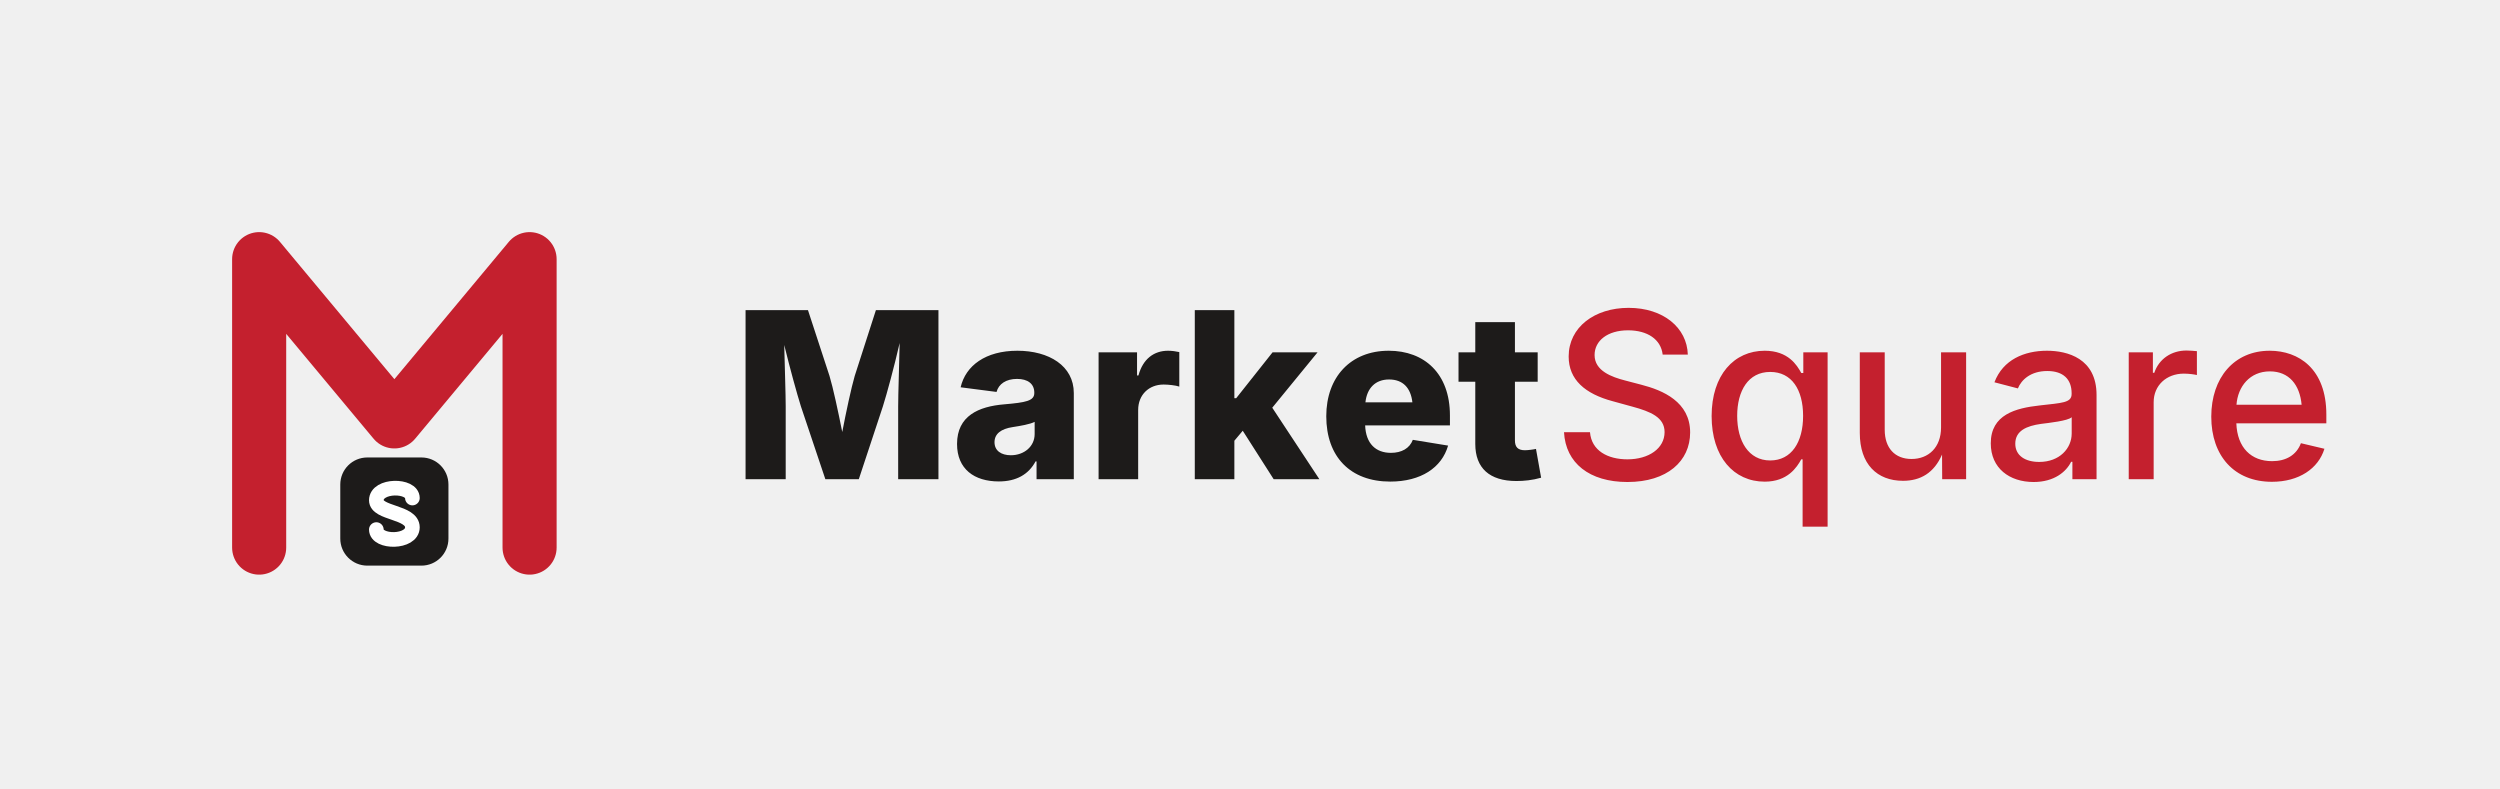
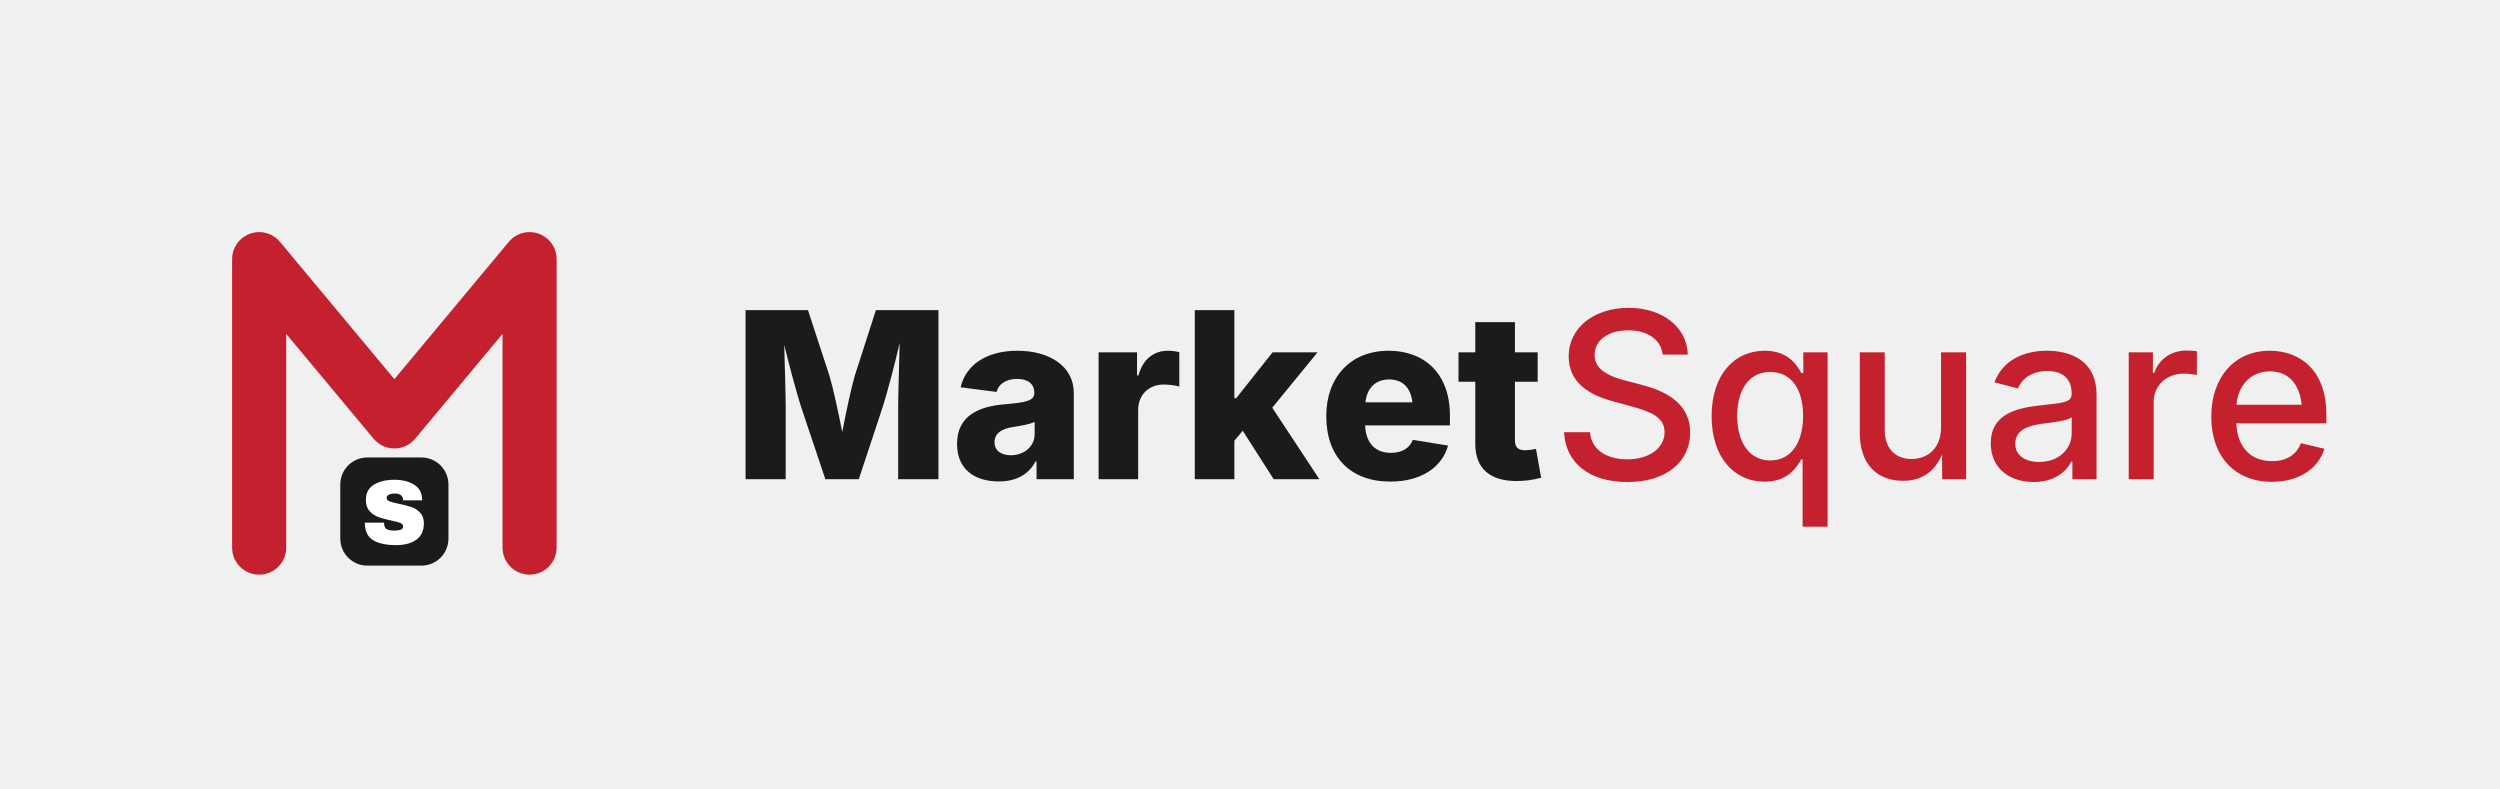
<svg xmlns="http://www.w3.org/2000/svg" width="355" height="112" viewBox="0 0 355 112">
  <g transform="translate(24 24) scale(0.64)">
    <path d="M20 84V20L50 56L80 20V84" fill="none" stroke="#C4202E" stroke-width="12" stroke-linejoin="round" stroke-linecap="round" />
    <rect x="38" y="64" width="24" height="24" rx="6" fill="#1D1B1A" />
-     <path d="M58 70C58 64 42 64 42 71C42 77 58 76 58 83C58 90 42 90 42 84" fill="none" stroke="#FFFFFF" stroke-width="6.5" stroke-linecap="round" transform="translate(50 76.5) scale(.5) translate(-50 -77)" />
+     <path d="M56.16 73.27V73.51H51.94V73.43Q51.94 72.82 51.50 72.41Q51.05 72.00 50.13 72.00Q49.24 72.00 48.76 72.27Q48.28 72.53 48.28 72.92Q48.28 73.47 48.93 73.74Q49.58 74.00 51.03 74.29Q52.72 74.63 53.81 75.01Q54.90 75.39 55.71 76.24Q56.53 77.10 56.55 78.56Q56.55 81.05 54.87 82.25Q53.19 83.45 50.38 83.45Q47.10 83.45 45.28 82.35Q43.45 81.25 43.45 78.46H47.71Q47.71 79.52 48.26 79.88Q48.81 80.23 49.97 80.23Q50.82 80.23 51.38 80.05Q51.94 79.87 51.94 79.30Q51.94 78.79 51.32 78.53Q50.70 78.28 49.30 77.99Q47.59 77.63 46.47 77.23Q45.35 76.83 44.51 75.91Q43.68 75.00 43.68 73.43Q43.68 71.13 45.46 70.04Q47.24 68.95 49.97 68.95Q52.66 68.95 54.39 70.04Q56.12 71.13 56.16 73.27Z" fill="#FFFFFF" />
  </g>
  <g transform="translate(104 68.045)">
    <path d="M1.87 0.00H7.57V-10.34C7.57 -12.13 7.43 -15.90 7.36 -19.06C8.19 -15.68 9.17 -12.12 9.73 -10.34L13.20 0.00H17.95L21.37 -10.34C21.95 -12.18 22.96 -15.90 23.75 -19.34C23.69 -16.10 23.54 -12.17 23.54 -10.34V0.00H29.26V-24.01H20.38L17.37 -14.66C16.89 -13.02 16.15 -9.57 15.60 -6.70C15.03 -9.57 14.29 -13.02 13.79 -14.66L10.73 -24.01H1.87Z M37.83 0.32C40.32 0.32 42.07 -0.68 43.05 -2.53H43.19V0.00H48.48V-12.23C48.48 -16.10 44.95 -18.24 40.47 -18.24C35.96 -18.24 33.12 -16.13 32.41 -13.05L37.51 -12.39C37.81 -13.52 38.86 -14.24 40.42 -14.24C41.95 -14.24 42.87 -13.54 42.87 -12.29V-12.23C42.87 -11.12 41.65 -10.89 38.60 -10.63C34.96 -10.33 31.90 -8.99 31.90 -5.00C31.90 -1.43 34.36 0.32 37.83 0.32ZM39.54 -3.40C38.18 -3.40 37.22 -4.04 37.22 -5.25C37.22 -6.45 38.15 -7.15 39.81 -7.40C40.86 -7.56 42.27 -7.80 42.92 -8.14V-6.41C42.92 -4.64 41.42 -3.40 39.54 -3.40Z M52.00 0.00H57.62V-9.83C57.62 -11.99 59.15 -13.44 61.23 -13.44C61.91 -13.44 62.93 -13.33 63.46 -13.15V-18.05C62.99 -18.16 62.39 -18.24 61.86 -18.24C59.88 -18.24 58.30 -17.10 57.66 -14.73H57.46V-18.01H52.00Z M65.66 0.00H71.28V-5.46L72.47 -6.88L76.86 0.00H83.35L76.66 -10.15L83.09 -18.01H76.70L71.54 -11.50H71.28V-24.01H65.66Z M93.41 0.34C97.78 0.34 100.73 -1.64 101.63 -4.77L96.62 -5.59C96.17 -4.38 95.03 -3.74 93.51 -3.74C91.38 -3.74 89.95 -5.03 89.85 -7.64H101.89V-9.06C101.89 -15.00 98.26 -18.24 93.20 -18.24C87.79 -18.24 84.33 -14.50 84.33 -8.94C84.33 -3.17 87.76 0.34 93.41 0.34ZM89.89 -10.91C90.10 -12.89 91.27 -14.16 93.25 -14.16C95.22 -14.16 96.33 -12.96 96.56 -10.91Z M114.35 -18.01H111.12V-22.30H105.49V-18.01H103.11V-13.84H105.49V-5.01C105.49 -1.58 107.51 0.26 111.33 0.26C112.39 0.26 113.58 0.15 114.84 -0.21L114.11 -4.30C113.81 -4.22 112.94 -4.11 112.55 -4.11C111.54 -4.11 111.12 -4.56 111.12 -5.51V-13.84H114.35Z" fill="#1D1B1A" />
    <path d="M127.10 0.40C132.74 0.40 136.00 -2.56 136.00 -6.64C136.00 -10.97 132.15 -12.62 129.08 -13.41L126.75 -14.02C124.91 -14.50 122.43 -15.36 122.43 -17.63C122.43 -19.66 124.27 -21.14 127.18 -21.14C129.91 -21.14 131.85 -19.88 132.10 -17.69H135.67C135.56 -21.51 132.19 -24.33 127.26 -24.33C122.43 -24.33 118.75 -21.58 118.75 -17.42C118.75 -14.13 121.08 -12.12 125.01 -11.07L127.81 -10.30C130.39 -9.60 132.37 -8.78 132.37 -6.69C132.37 -4.37 130.13 -2.82 127.09 -2.82C124.31 -2.82 121.99 -4.04 121.78 -6.67H118.09C118.32 -2.29 121.70 0.40 127.10 0.40Z M155.52 6.74V-18.01H152.07V-15.08H151.78C151.17 -16.19 149.94 -18.24 146.59 -18.24C142.26 -18.24 139.05 -14.82 139.05 -8.96C139.05 -3.14 142.21 0.35 146.59 0.35C149.85 0.35 151.15 -1.68 151.78 -2.82H151.97V6.74ZM147.37 -2.66C144.29 -2.66 142.68 -5.41 142.68 -8.99C142.68 -12.54 144.24 -15.23 147.37 -15.23C150.41 -15.23 152.04 -12.73 152.04 -8.99C152.04 -5.24 150.38 -2.66 147.37 -2.66Z M166.23 0.23C168.71 0.23 170.64 -0.89 171.77 -3.50L171.79 0.00H175.19V-18.01H171.63V-7.35C171.63 -4.50 169.84 -2.87 167.44 -2.87C165.08 -2.87 163.63 -4.42 163.63 -7.01V-18.01H160.09V-6.57C160.09 -2.13 162.55 0.23 166.23 0.23Z M184.78 0.40C187.70 0.40 189.41 -1.06 190.10 -2.47H190.28V0.00H193.71V-11.96C193.71 -17.16 189.57 -18.24 186.67 -18.24C183.46 -18.24 180.43 -16.98 179.21 -13.76L182.54 -12.89C183.04 -14.12 184.36 -15.36 186.72 -15.36C188.97 -15.36 190.17 -14.20 190.17 -12.20V-12.10C190.17 -10.83 188.80 -10.84 185.62 -10.47C182.22 -10.09 178.69 -9.18 178.69 -5.09C178.69 -1.55 181.35 0.40 184.78 0.40ZM185.57 -2.45C183.59 -2.45 182.17 -3.34 182.17 -5.04C182.17 -6.90 183.82 -7.57 185.81 -7.85C186.91 -7.99 189.65 -8.28 190.18 -8.80V-6.49C190.18 -4.38 188.46 -2.45 185.57 -2.45Z M198.28 0.00H201.82V-10.94C201.82 -13.31 203.63 -14.99 206.11 -14.99C206.85 -14.99 207.71 -14.86 207.96 -14.79V-18.18C207.59 -18.22 206.92 -18.27 206.47 -18.27C204.35 -18.27 202.57 -17.08 201.91 -15.11H201.71V-18.01H198.28Z M218.61 0.37C222.46 0.37 225.21 -1.51 226.07 -4.32L222.73 -5.11C222.10 -3.43 220.62 -2.56 218.64 -2.56C215.69 -2.56 213.69 -4.45 213.56 -7.93H226.34V-9.18C226.34 -15.68 222.41 -18.24 218.30 -18.24C213.26 -18.24 210.00 -14.42 210.00 -8.88C210.00 -3.29 213.29 0.37 218.61 0.37ZM213.58 -10.57C213.77 -13.16 215.48 -15.31 218.32 -15.31C221.04 -15.31 222.57 -13.41 222.83 -10.57Z" fill="#C4202E" />
  </g>
</svg>
